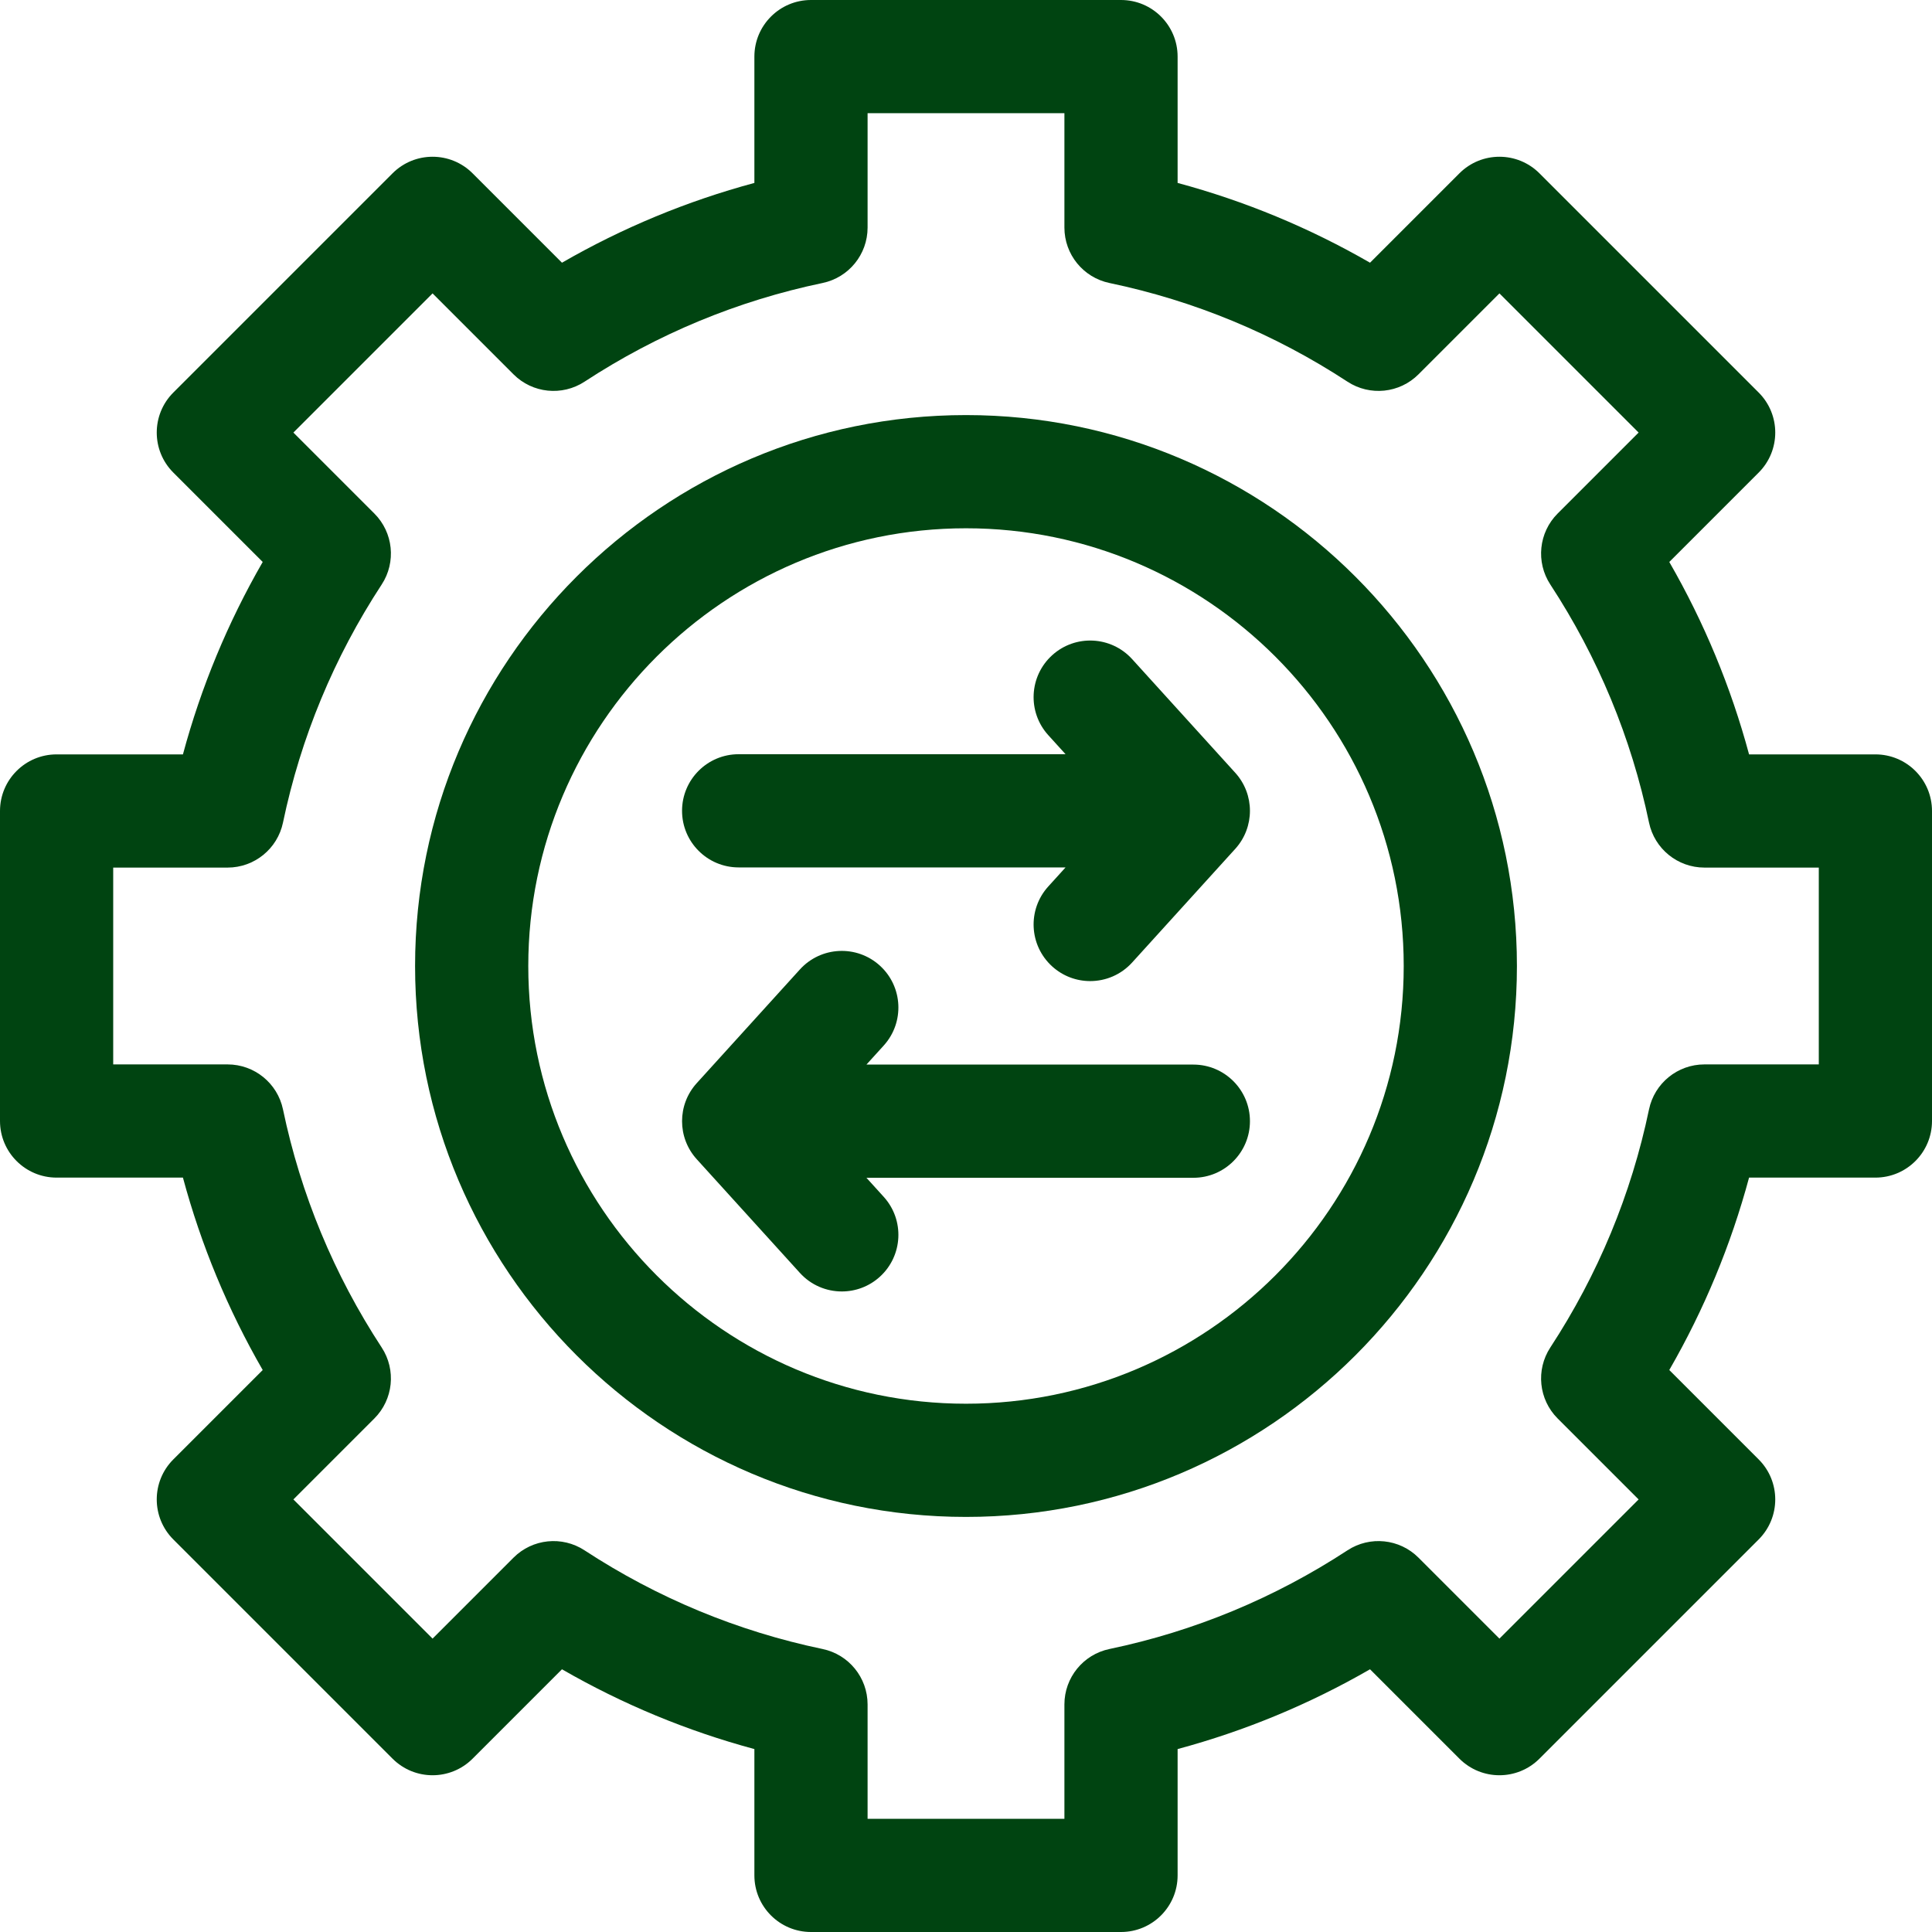
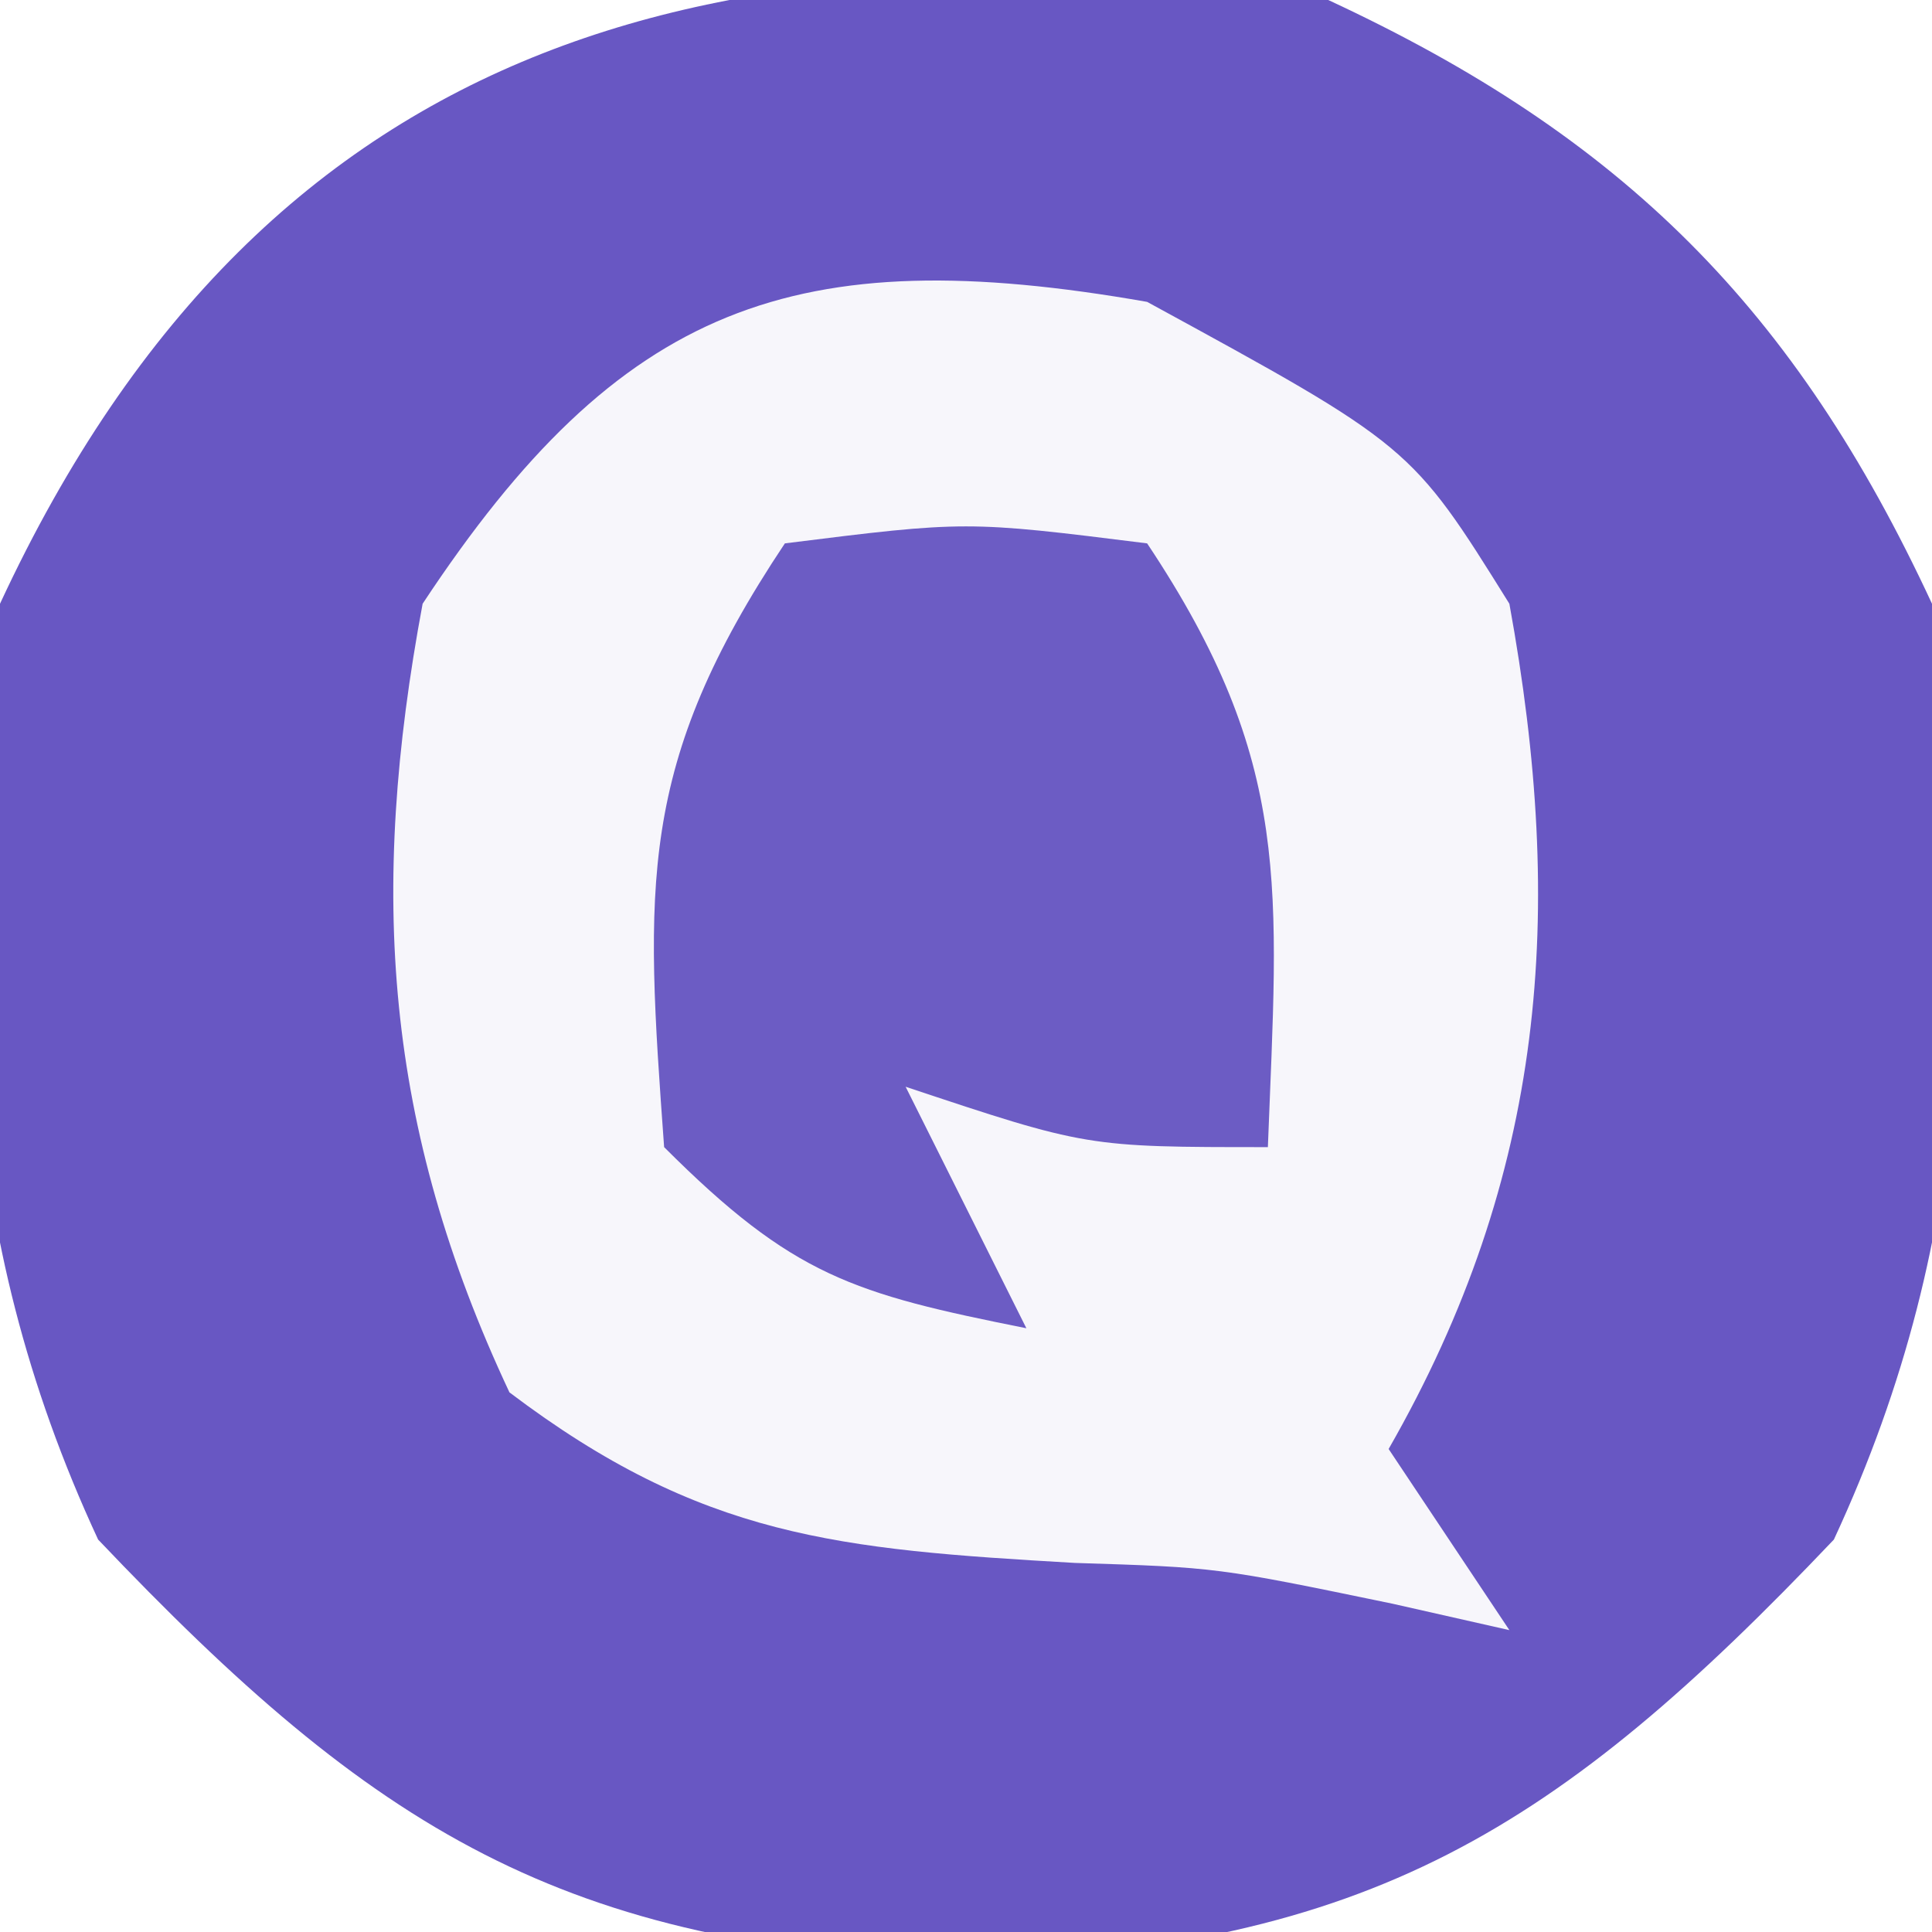
- <svg xmlns="http://www.w3.org/2000/svg" id="Layer_1" enable-background="new 0 0 512 512" viewBox="0 0 512 512" fill="#004411">
-   <path d="m497 199.92h-33.479c-4.807-17.856-11.887-34.931-21.142-50.991l23.688-23.688c5.858-5.858 5.858-15.355 0-21.213l-58.095-58.095c-5.857-5.858-15.355-5.858-21.213 0l-23.689 23.688c-16.06-9.255-33.135-16.335-50.991-21.142v-33.479c0-8.284-6.716-15-15-15h-82.159c-8.284 0-15 6.716-15 15v33.479c-17.855 4.807-34.931 11.887-50.991 21.142l-23.688-23.688c-5.857-5.858-15.355-5.858-21.213 0l-58.095 58.095c-5.858 5.858-5.858 15.355 0 21.213l23.688 23.688c-9.255 16.06-16.335 33.135-21.142 50.991h-33.479c-8.284 0-15 6.716-15 15v82.159c0 8.284 6.716 15 15 15h33.479c4.807 17.855 11.887 34.931 21.142 50.991l-23.688 23.688c-5.858 5.858-5.858 15.355 0 21.213l58.095 58.095c5.857 5.858 15.355 5.858 21.213 0l23.688-23.688c16.061 9.256 33.133 16.335 50.991 21.143v33.479c0 8.284 6.716 15 15 15h82.159c8.284 0 15-6.716 15-15v-33.479c17.857-4.807 34.93-11.886 50.991-21.143l23.688 23.688c5.857 5.858 15.355 5.858 21.213 0l58.095-58.095c5.858-5.858 5.858-15.355 0-21.213l-23.688-23.688c9.255-16.06 16.335-33.135 21.142-50.991h33.48c8.284 0 15-6.716 15-15v-82.159c0-8.284-6.716-15-15-15zm-15 82.16h-30.313c-7.103 0-13.231 4.981-14.683 11.933-4.705 22.525-13.504 43.749-26.153 63.083-3.888 5.942-3.076 13.797 1.946 18.819l21.451 21.451-36.882 36.882-21.451-21.451c-5.022-5.022-12.876-5.833-18.819-1.946-19.333 12.649-40.556 21.448-63.083 26.153-6.952 1.452-11.933 7.581-11.933 14.683v30.313h-52.16v-30.313c0-7.102-4.981-13.231-11.933-14.683-22.526-4.705-43.75-13.504-63.083-26.153-5.94-3.888-13.796-3.077-18.819 1.946l-21.451 21.451-36.882-36.882 21.451-21.451c5.022-5.021 5.834-12.876 1.946-18.819-12.649-19.333-21.449-40.557-26.153-63.083-1.452-6.952-7.581-11.933-14.683-11.933h-30.313v-52.16h30.313c7.103 0 13.231-4.981 14.683-11.933 4.705-22.526 13.504-43.75 26.153-63.082 3.889-5.943 3.077-13.798-1.945-18.819l-21.451-21.451 36.882-36.882 21.451 21.451c5.022 5.022 12.876 5.833 18.819 1.946 19.333-12.649 40.557-21.449 63.083-26.153 6.952-1.452 11.933-7.581 11.933-14.683v-30.314h52.159v30.313c0 7.103 4.981 13.231 11.933 14.683 22.525 4.705 43.749 13.504 63.083 26.153 5.942 3.888 13.797 3.077 18.819-1.946l21.451-21.451 36.882 36.882-21.451 21.451c-5.022 5.021-5.834 12.876-1.945 18.819 12.649 19.332 21.448 40.556 26.153 63.082 1.452 6.952 7.581 11.933 14.683 11.933h30.312z" />
-   <path d="m256 110c-80.505 0-146 65.495-146 146s65.495 146 146 146 146-65.495 146-146-65.495-146-146-146zm0 262c-63.962 0-116-52.038-116-116s52.038-116 116-116 116 52.038 116 116-52.038 116-116 116z" />
-   <path d="m195.75 229.875h86.635l-4.578 5.045c-5.566 6.135-5.106 15.622 1.029 21.188 2.873 2.606 6.479 3.891 10.075 3.891 4.084 0 8.153-1.658 11.113-4.92l27.333-30.125c5.188-5.718 5.188-14.441 0-20.159l-27.333-30.125c-5.567-6.135-15.053-6.596-21.188-1.029s-6.596 15.053-1.029 21.188l4.578 5.045h-86.635c-8.284 0-15 6.716-15 15s6.716 15.001 15 15.001z" />
-   <path d="m316.25 282.125h-86.635l4.578-5.045c5.566-6.135 5.106-15.622-1.029-21.188-6.135-5.567-15.622-5.106-21.188 1.029l-27.333 30.125c-5.188 5.718-5.188 14.441 0 20.159l27.333 30.125c2.961 3.263 7.029 4.92 11.113 4.92 3.595 0 7.203-1.285 10.075-3.891 6.135-5.567 6.596-15.053 1.029-21.188l-4.578-5.045h86.635c8.284 0 15-6.716 15-15s-6.716-15.001-15-15.001z" />
+ <svg xmlns="http://www.w3.org/2000/svg" version="1.1" width="32" height="32">
+   <path d="M0 0 C4.885 2.268 7.732 5.115 10 10 C10.754 15.6 10.773 20.335 8.375 25.5 C3.801 30.314 0.691 32.252 -6 32.5 C-12.691 32.252 -15.801 30.314 -20.375 25.5 C-22.773 20.335 -22.754 15.6 -22 10 C-17.522 0.355 -9.853 -1.326 0 0 Z " fill="#6857C3" transform="translate(22,0)" />
+   <path d="M0 0 C4.37 2.384 4.37 2.384 6 5 C6.935 10.122 6.601 14.458 4 19 C4.66 19.99 5.32 20.98 6 22 C5.361 21.856 4.721 21.711 4.062 21.562 C1.158 20.961 1.158 20.961 -1.195 20.887 C-5.111 20.661 -7.376 20.472 -10.562 18.062 C-12.632 13.654 -12.894 9.781 -12 5 C-8.721 0.032 -5.827 -1.022 0 0 Z " fill="#F7F6FB" transform="translate(19,5)" />
+   <path d="M0 0 C3 -0.375 3 -0.375 6 0 C8.429 3.644 8.162 5.712 8 10 C5 10 5 10 2 9 C2.66 10.32 3.32 11.64 4 13 C1.133 12.427 0.139 12.139 -2 10 C-2.315 5.664 -2.449 3.673 0 0 Z " fill="#6C5CC4" transform="translate(13,9)" />
</svg>
